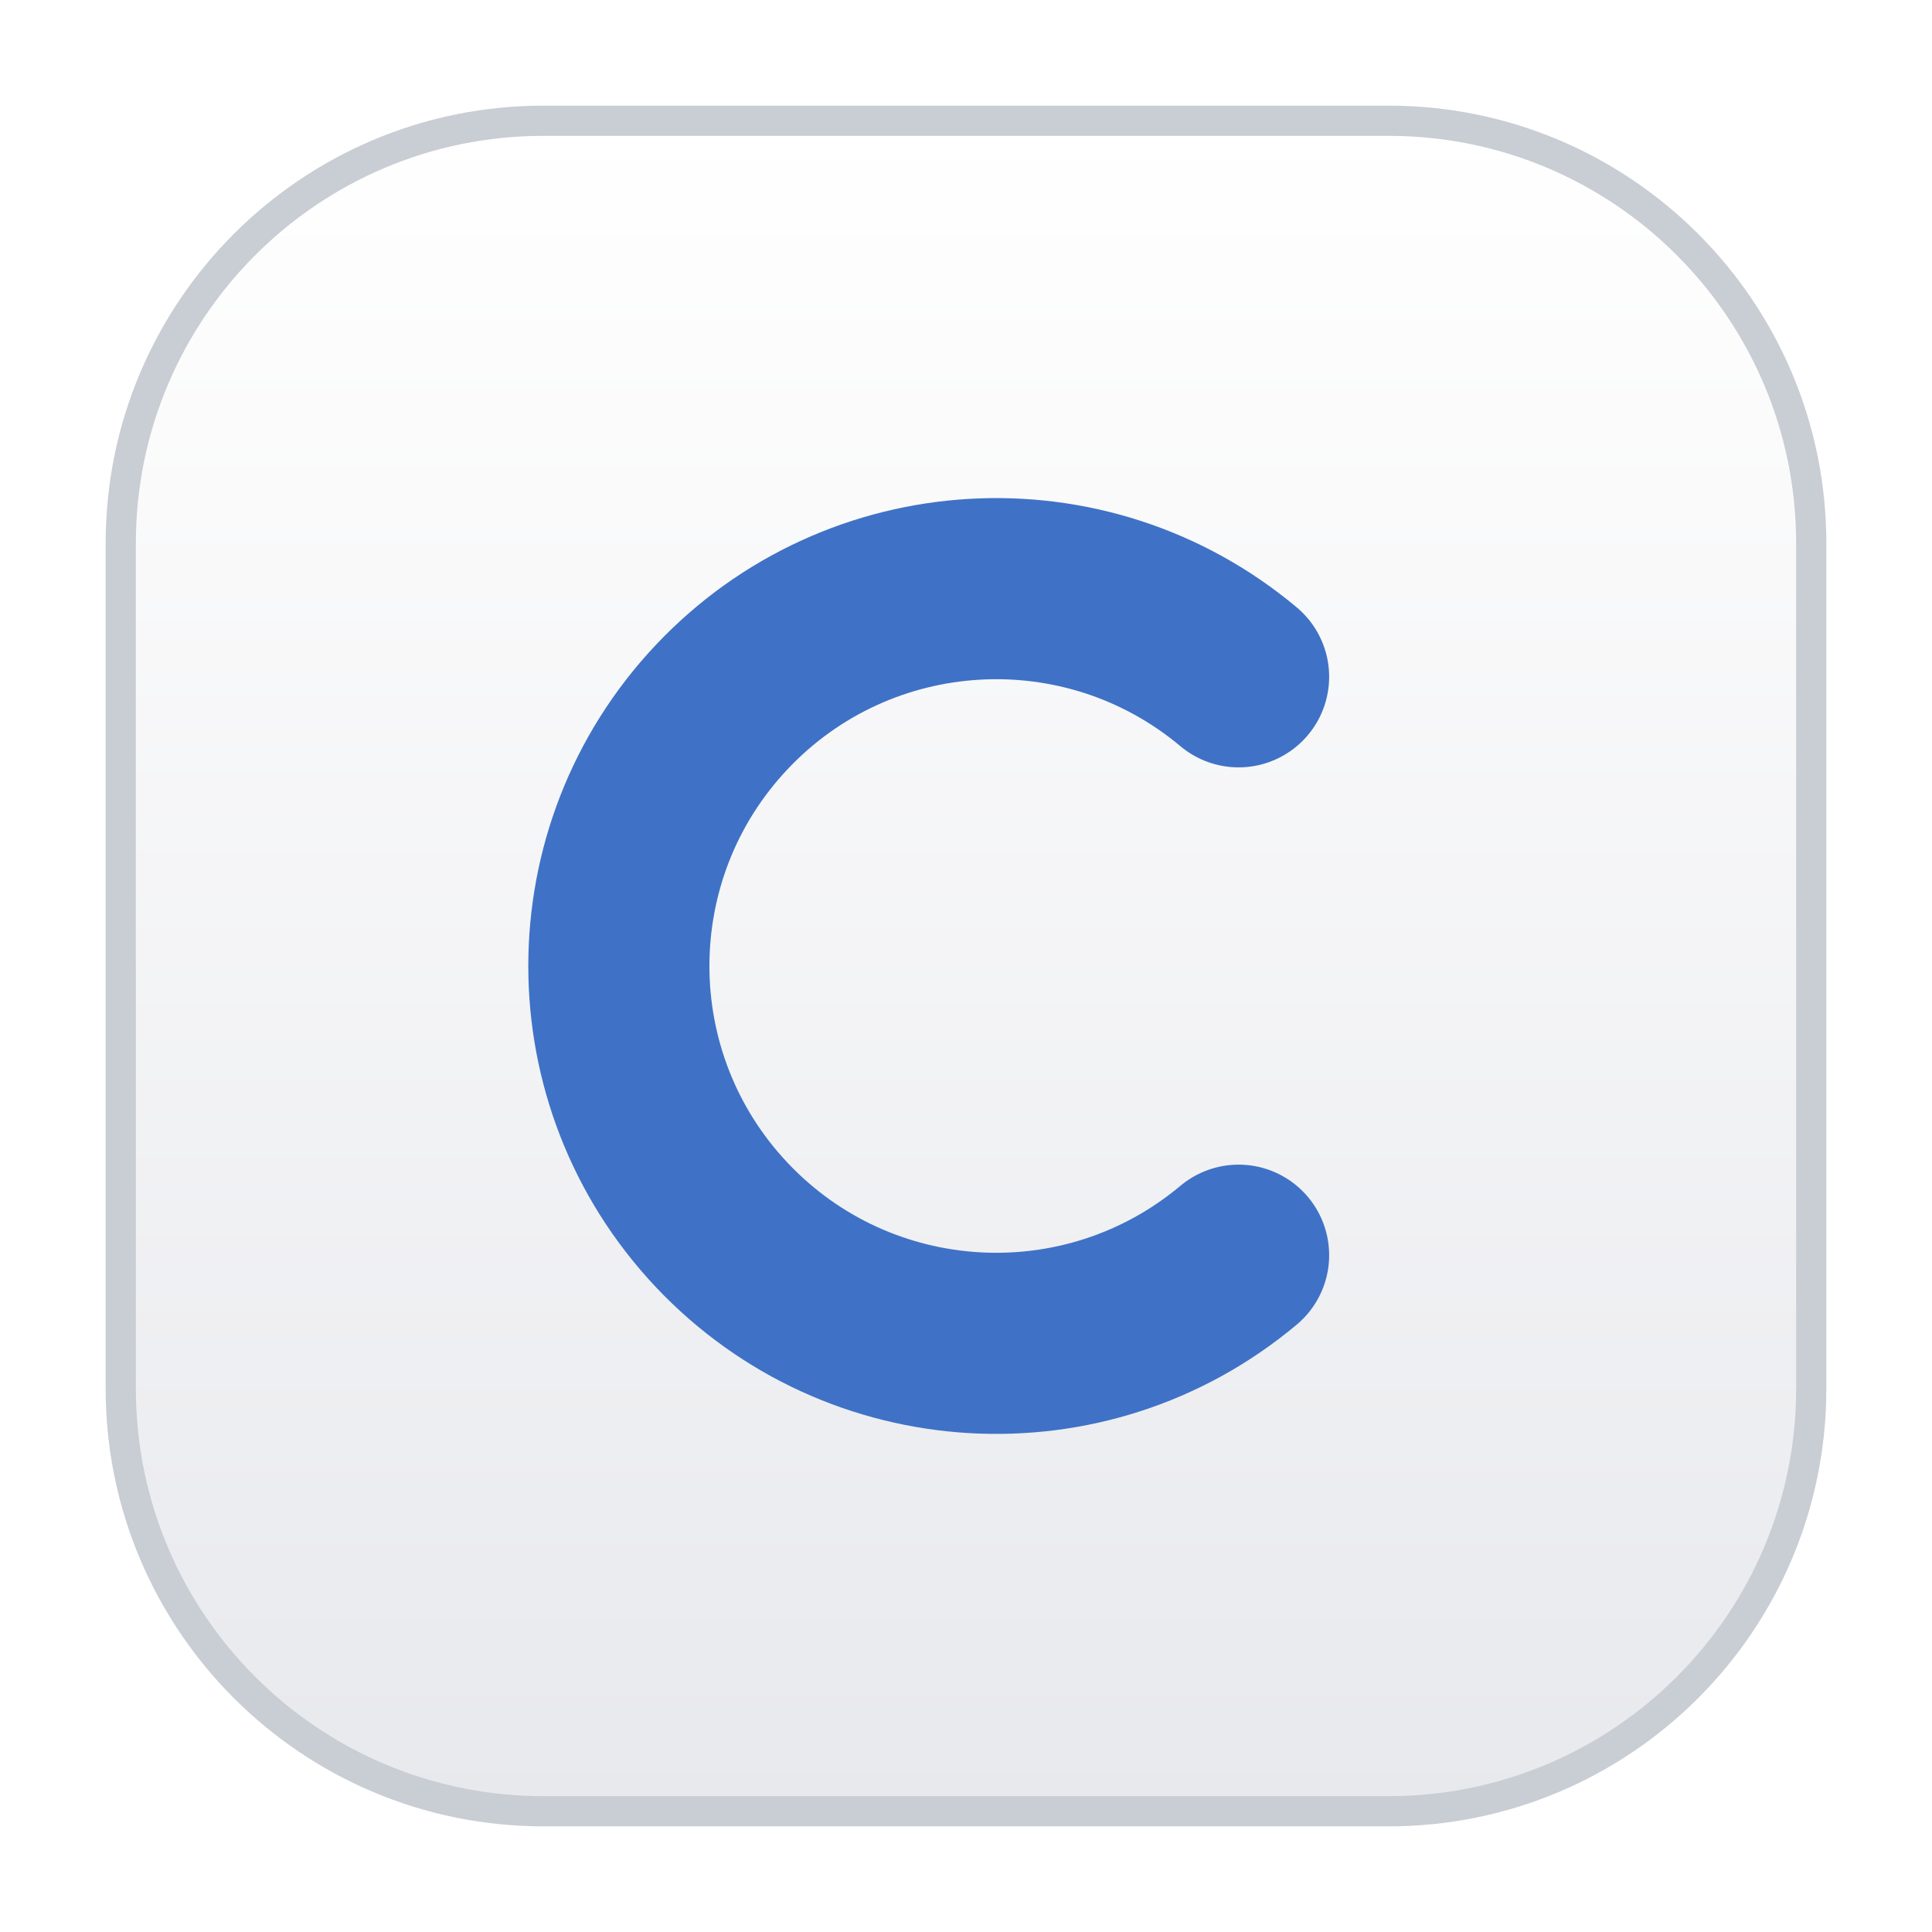
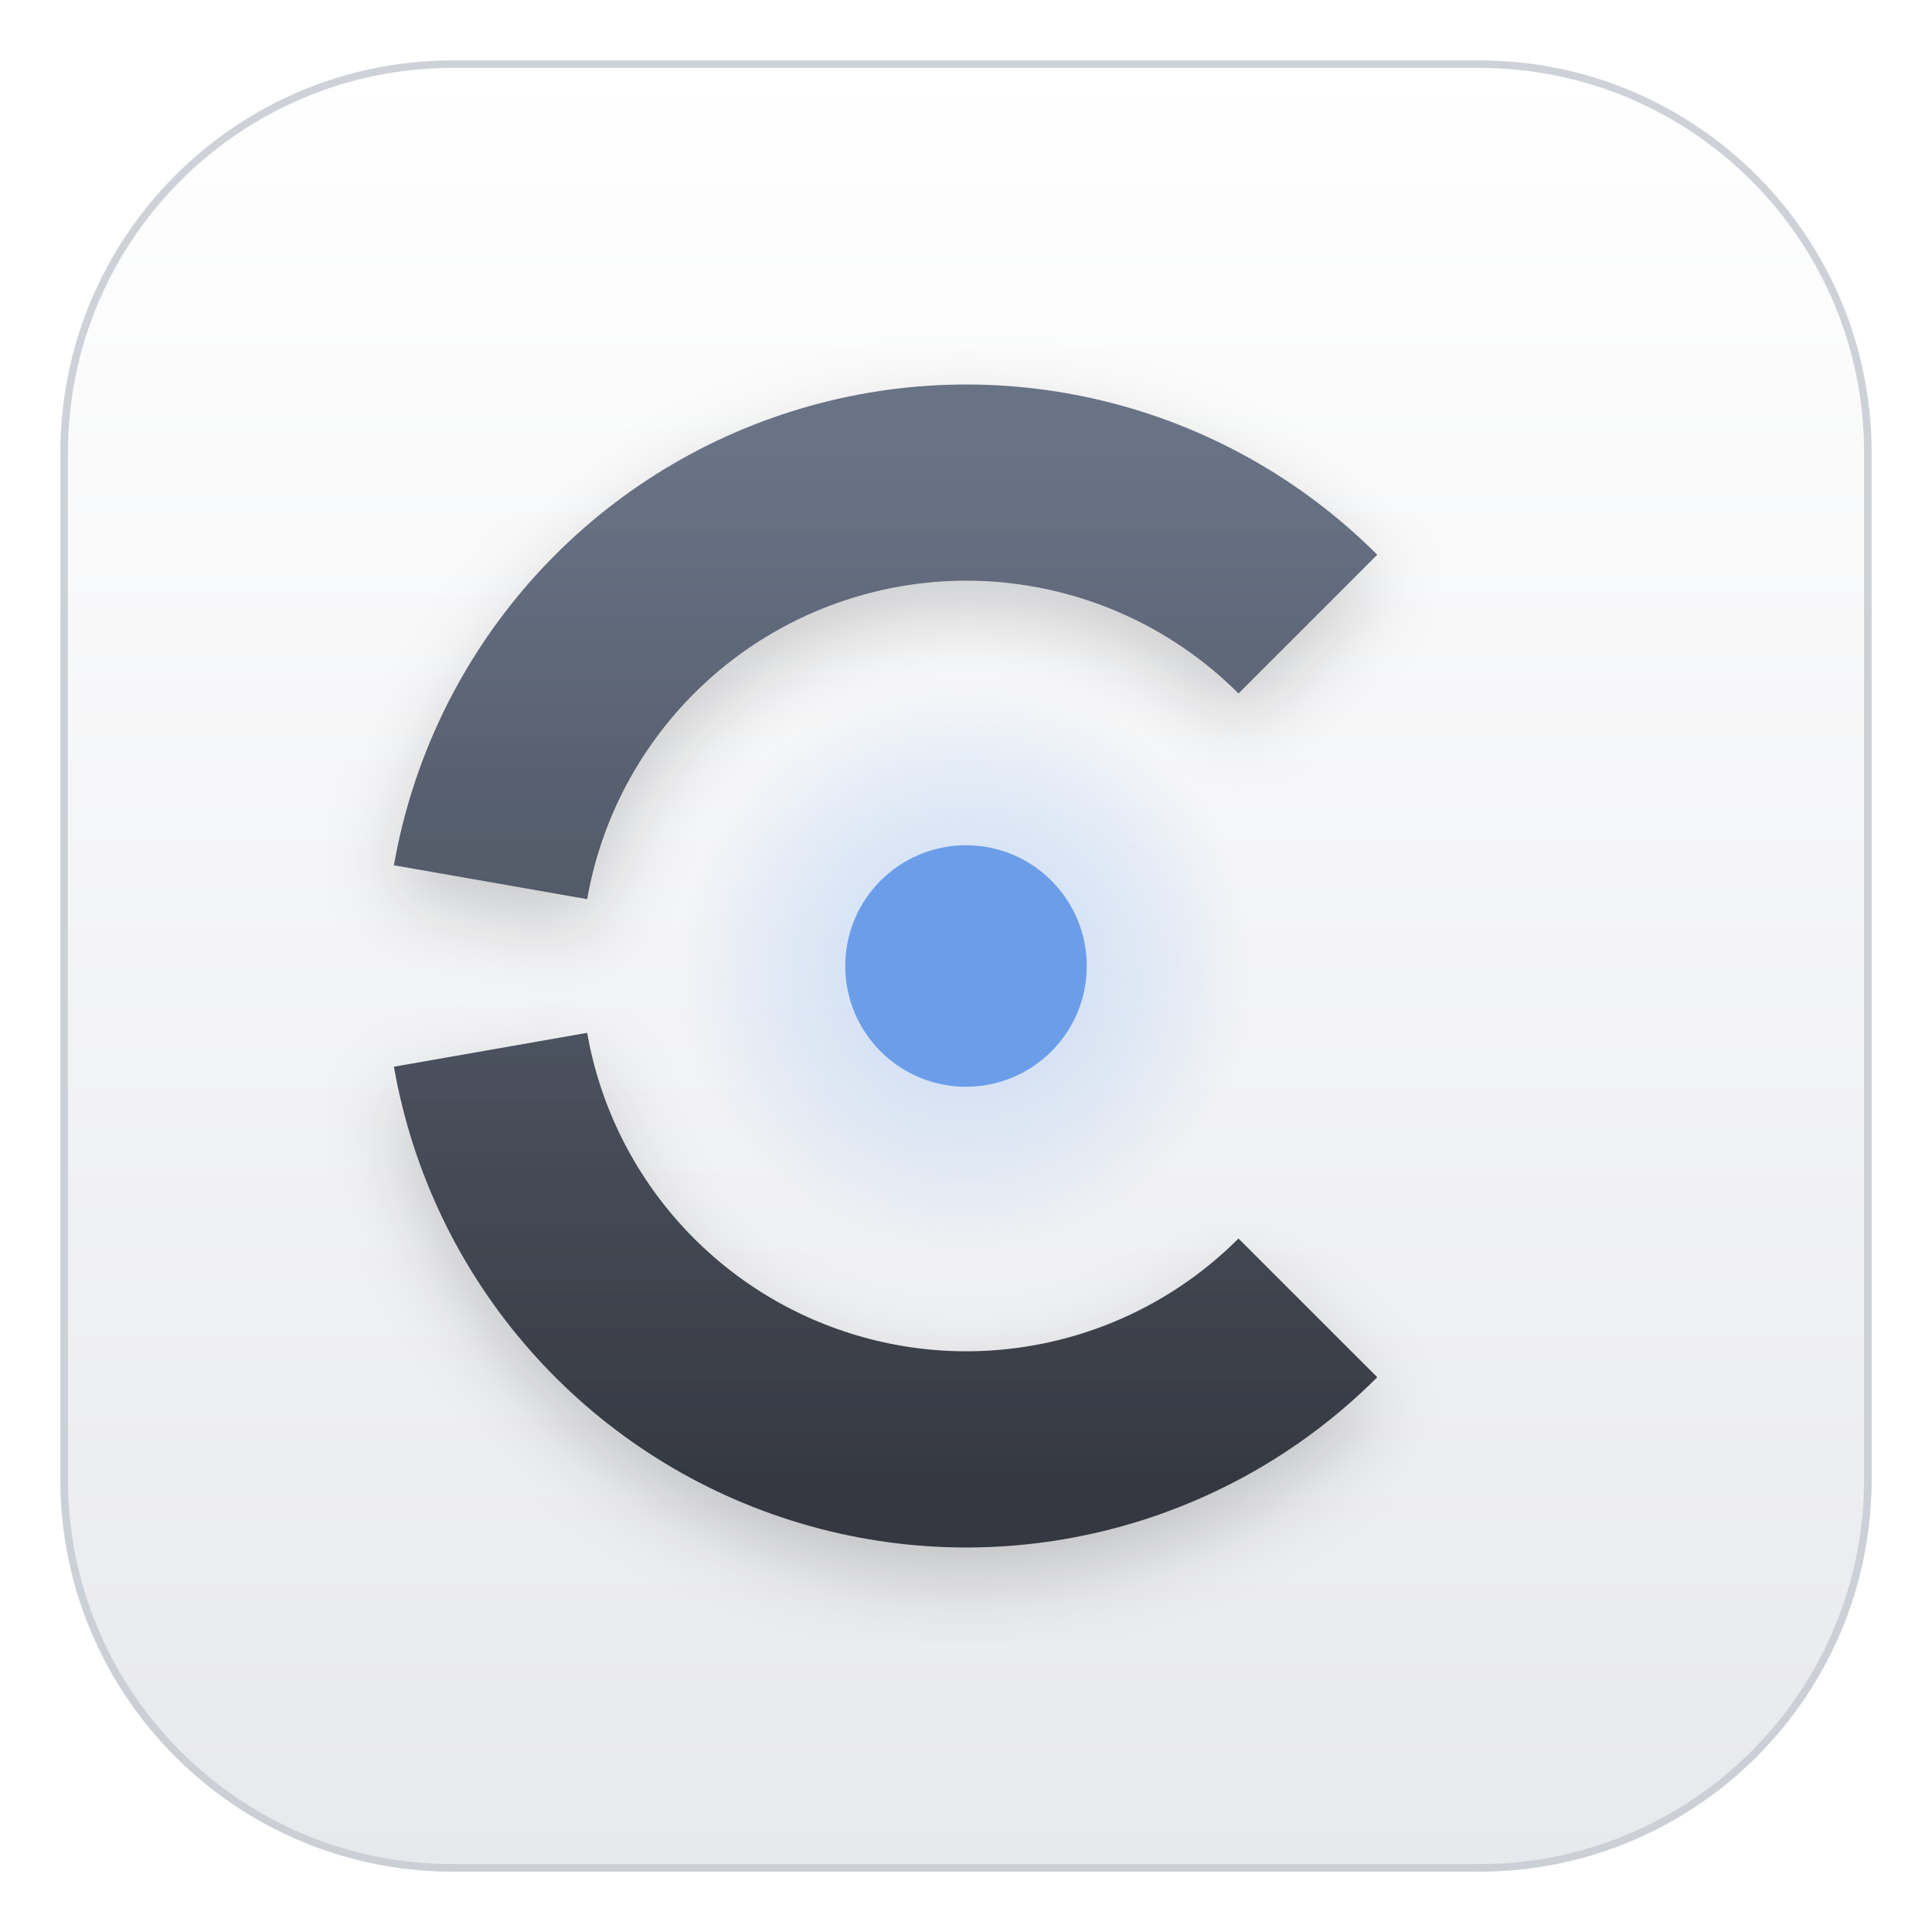
- <svg xmlns="http://www.w3.org/2000/svg" width="64" height="64" viewBox="0 0 64 64">
+ <svg xmlns="http://www.w3.org/2000/svg" width="256" height="256" viewBox="0 0 256 256">
  <defs>
-     <linearGradient id="bg" x1="0" y1="4" x2="0" y2="60" gradientUnits="userSpaceOnUse">
+     <linearGradient id="t" x1="0" y1="8" x2="0" y2="248" gradientUnits="userSpaceOnUse">
      <stop offset="0" stop-color="#FFFFFF" />
      <stop offset="1" stop-color="#E8E9ED" />
    </linearGradient>
+     <linearGradient id="r" x1="0" y1="60" x2="0" y2="196" gradientUnits="userSpaceOnUse">
+       <stop offset="0" stop-color="#697386" />
+       <stop offset="1" stop-color="#353941" />
+     </linearGradient>
+     <radialGradient id="g">
+       <stop offset="0" stop-color="#9DC8F5" stop-opacity=".5" />
+       <stop offset="1" stop-color="#82AEED" stop-opacity="0" />
+     </radialGradient>
+     <filter id="d" x="-20%" y="-20%" width="140%" height="140%">
+       <feDropShadow dx="0" dy="4" stdDeviation="5" flood-color="#000" flood-opacity=".18" />
+     </filter>
  </defs>
-   <rect x="4" y="4" width="56" height="56" rx="14" fill="url(#bg)" stroke="#C9CDD4" stroke-width="1" />
-   <path d="M41.03 41.58A12.5 12.5 0 1 1 41.03 22.42" fill="none" stroke="#3F72C6" stroke-width="6" stroke-linecap="round" stroke-linejoin="round" />
+   <rect x="8" y="8" width="240" height="240" rx="52" fill="url(#t)" />
+   <rect x="8.5" y="8.5" width="239" height="239" rx="51.5" fill="none" stroke="#C9CDD4" stroke-opacity=".9" />
+   <g filter="url(#d)" fill="none" stroke="url(#r)" stroke-width="26">
+     <path d="M173.3 82.7A64 64 0 0 0 65 116.9" />
+     <path d="M65 139.1A64 64 0 0 0 173.3 173.3" />
+   </g>
+   <circle cx="128" cy="128" r="38" fill="url(#g)" />
+   <circle cx="128" cy="128" r="16" fill="#6C9DE8" />
</svg>
